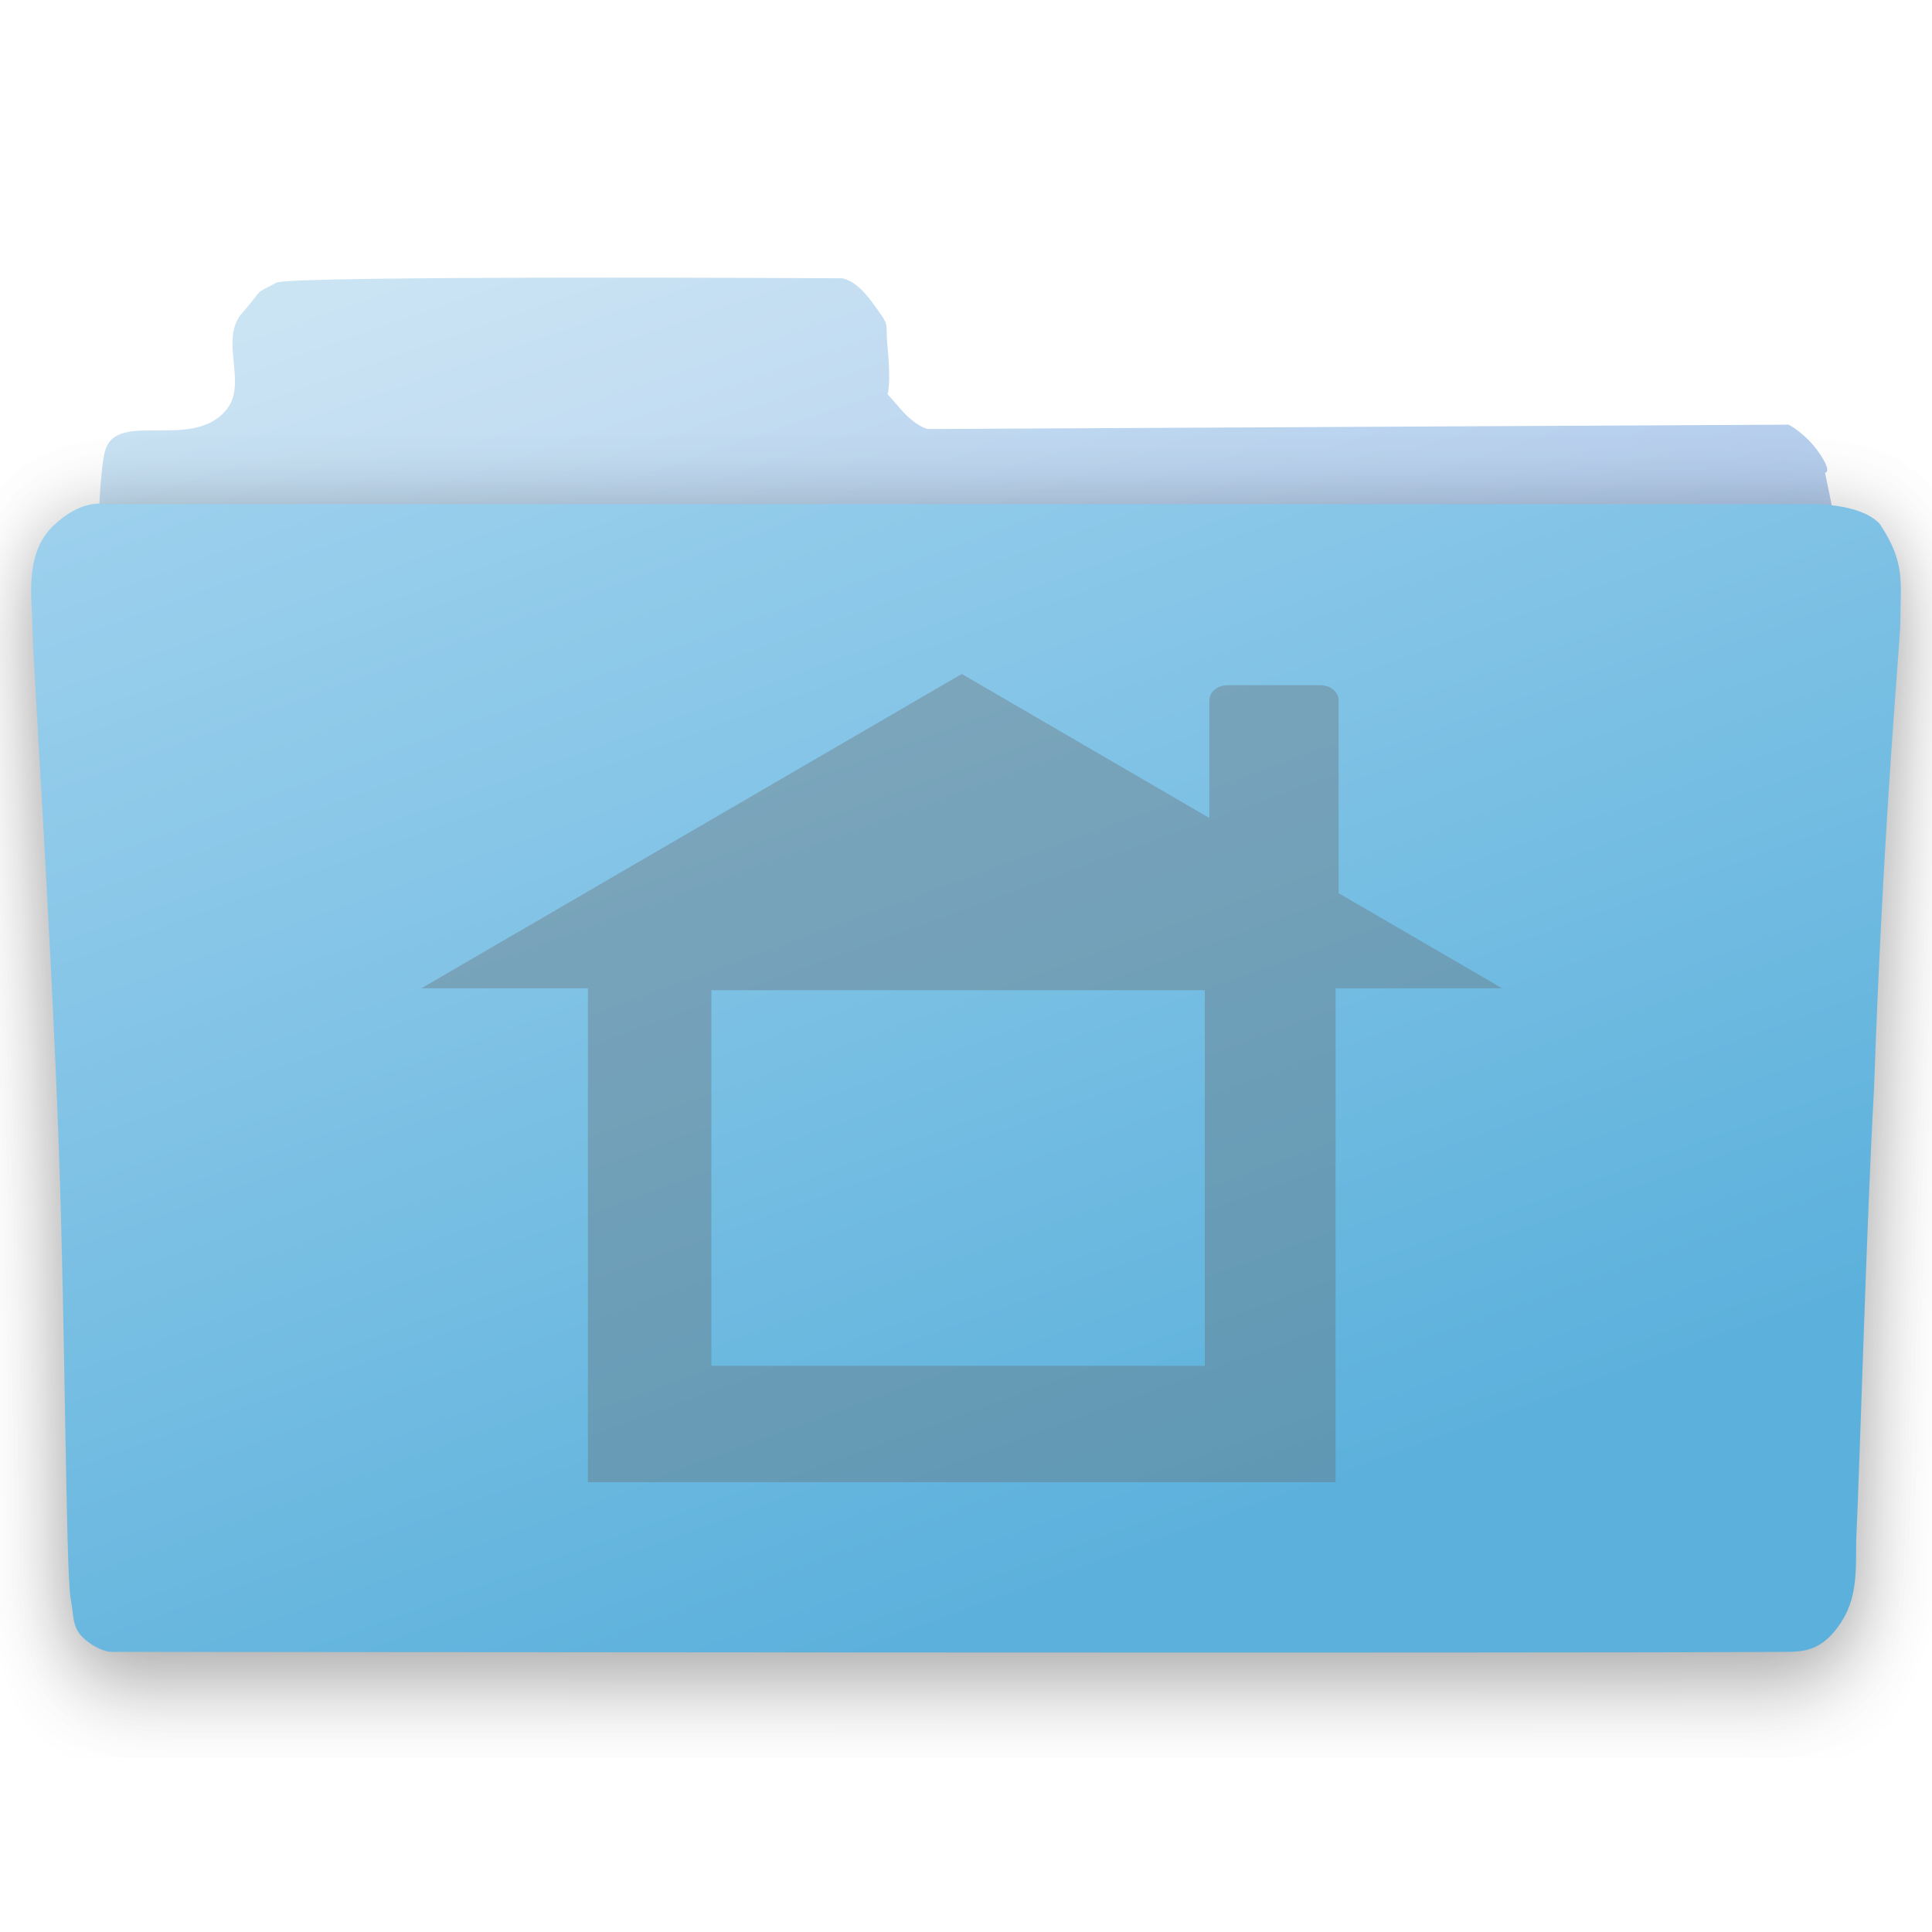
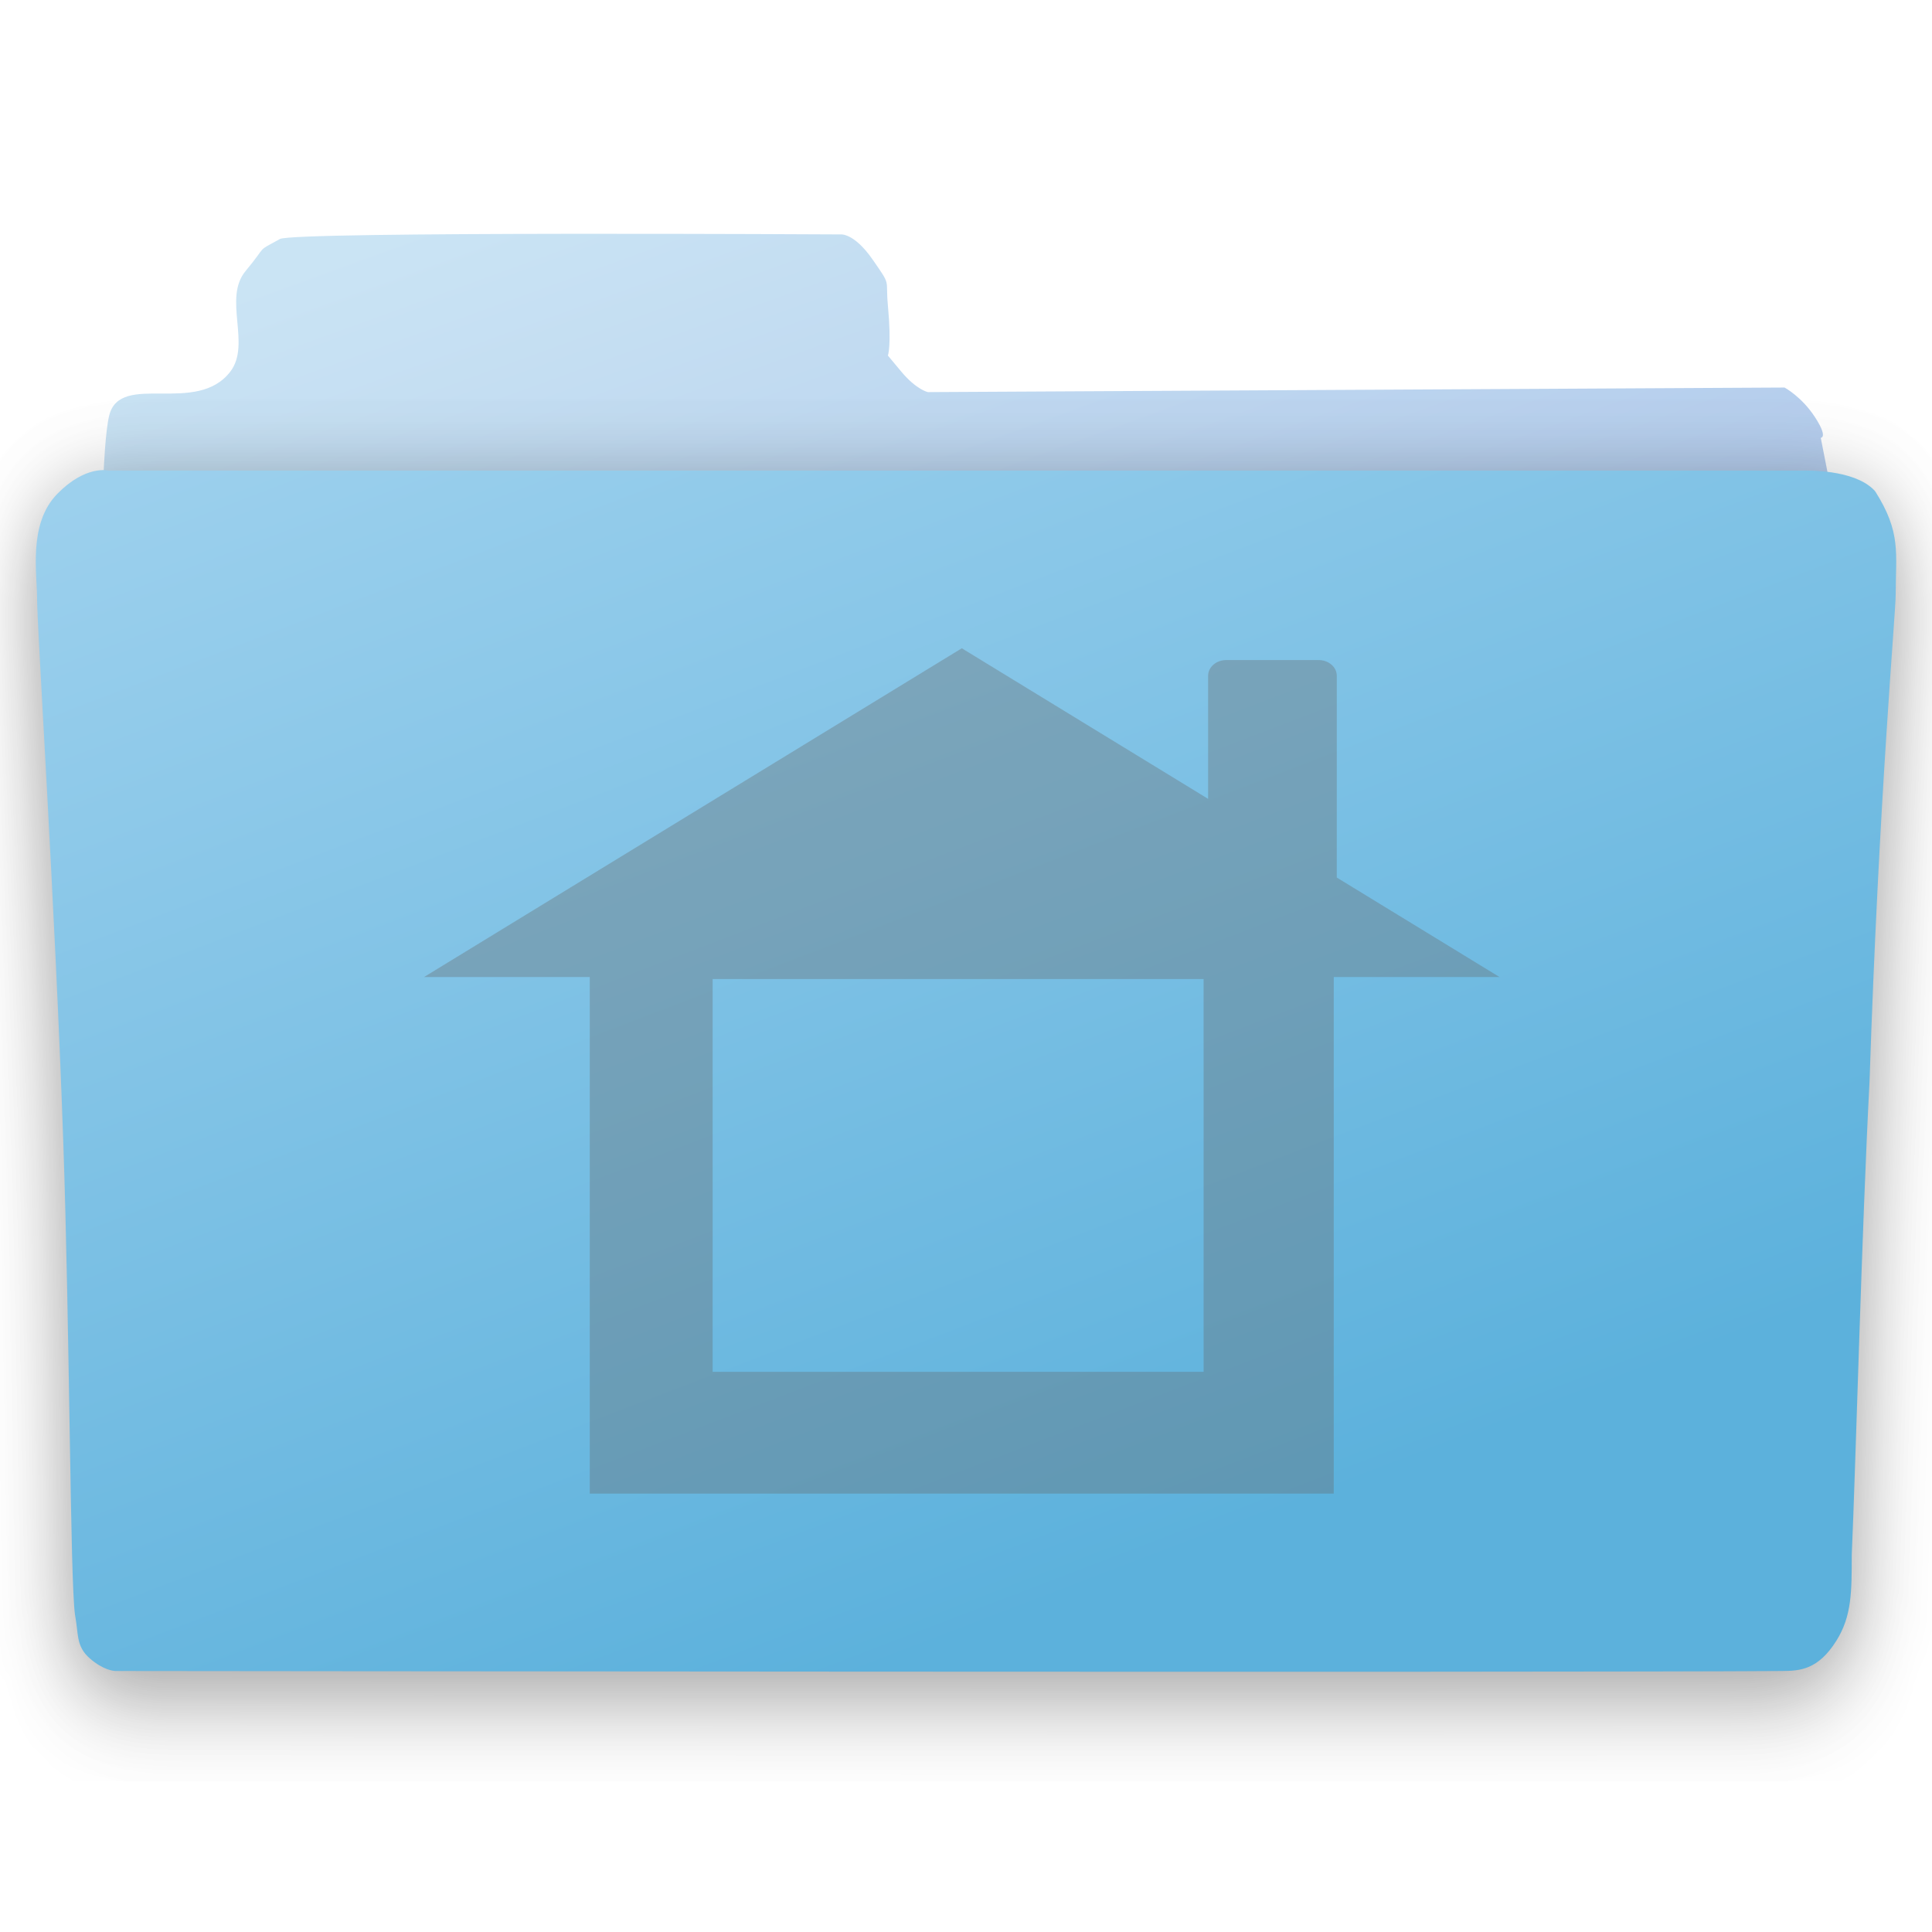
<svg xmlns="http://www.w3.org/2000/svg" xmlns:xlink="http://www.w3.org/1999/xlink" width="200" height="200" id="svg2" version="1.1" style="enable-background:new">
  <defs id="defs4">
    <linearGradient id="linearGradient3944">
      <stop id="stop3946" offset="0" style="stop-color:#5cb1dc;stop-opacity:1" />
      <stop id="stop3948" offset="1" style="stop-color:#b3dbf3;stop-opacity:1" />
    </linearGradient>
    <linearGradient id="linearGradient9069">
      <stop style="stop-color:#77bfe3;stop-opacity:1" offset="0" id="stop9071" />
      <stop style="stop-color:#cad3d9;stop-opacity:1" offset="1" id="stop9073" />
    </linearGradient>
    <linearGradient id="linearGradient9061">
      <stop style="stop-color:#cad3d9;stop-opacity:1" offset="0" id="stop9063" />
      <stop style="stop-color:#77bfe3;stop-opacity:1" offset="1" id="stop9065" />
    </linearGradient>
    <linearGradient id="linearGradient8846">
      <stop style="stop-color:#5cb1dc;stop-opacity:1" offset="0" id="stop8848" />
      <stop style="stop-color:#b3dbf3;stop-opacity:1" offset="1" id="stop8850" />
    </linearGradient>
    <linearGradient xlink:href="#linearGradient3944" id="linearGradient8852" x1="577.547" y1="850.902" x2="311.271" y2="17.402" gradientUnits="userSpaceOnUse" spreadMethod="pad" />
    <filter id="filter9027" color-interpolation-filters="sRGB">
      <feFlood id="feFlood9029" flood-opacity="0.2" flood-color="rgb(0,0,0)" result="flood" />
      <feComposite id="feComposite9031" in2="SourceGraphic" in="flood" operator="in" result="composite1" />
      <feGaussianBlur id="feGaussianBlur9033" stdDeviation="20" result="blur" />
      <feOffset id="feOffset9035" dx="0" dy="10" result="offset" />
      <feComposite id="feComposite9037" in2="offset" in="SourceGraphic" operator="over" result="fbSourceGraphic" />
      <feColorMatrix result="fbSourceGraphicAlpha" in="fbSourceGraphic" values="0 0 0 -1 0 0 0 0 -1 0 0 0 0 -1 0 0 0 0 1 0" id="feColorMatrix9039" />
      <feFlood id="feFlood9041" flood-opacity="0.2" flood-color="rgb(0,0,0)" result="flood" in="fbSourceGraphic" />
      <feComposite id="feComposite9043" in2="fbSourceGraphic" in="flood" operator="in" result="composite1" />
      <feGaussianBlur id="feGaussianBlur9045" stdDeviation="20" result="blur" />
      <feOffset id="feOffset9047" dx="0" dy="10" result="offset" />
      <feComposite id="feComposite9049" in2="offset" in="fbSourceGraphic" operator="over" result="composite2" />
    </filter>
    <linearGradient xlink:href="#linearGradient9061" id="linearGradient9067" x1="344.962" y1="96.539" x2="536.901" y2="496.56" gradientUnits="userSpaceOnUse" />
    <linearGradient xlink:href="#linearGradient9069" id="linearGradient9075" x1="536.901" y1="496.56" x2="344.962" y2="96.539" gradientUnits="userSpaceOnUse" />
    <filter id="filter9297" color-interpolation-filters="sRGB">
      <feFlood id="feFlood9299" flood-opacity="0.3" flood-color="rgb(0,0,0)" result="flood" />
      <feComposite id="feComposite9301" in2="SourceGraphic" in="flood" operator="in" result="composite1" />
      <feGaussianBlur id="feGaussianBlur9303" stdDeviation="10" result="blur" />
      <feOffset id="feOffset9305" dx="0" dy="-5" result="offset" />
      <feComposite id="feComposite9307" in2="offset" in="SourceGraphic" operator="over" result="composite2" />
    </filter>
    <linearGradient xlink:href="#linearGradient9069-9" id="linearGradient9075-7" x1="536.901" y1="496.56" x2="344.962" y2="96.539" gradientUnits="userSpaceOnUse" />
    <linearGradient id="linearGradient9069-9">
      <stop style="stop-color:#77bfe3;stop-opacity:1" offset="0" id="stop9071-2" />
      <stop style="stop-color:#cad3d9;stop-opacity:1" offset="1" id="stop9073-9" />
    </linearGradient>
    <linearGradient xlink:href="#linearGradient9061-9" id="linearGradient9067-3" x1="344.962" y1="96.539" x2="536.901" y2="496.56" gradientUnits="userSpaceOnUse" />
    <linearGradient id="linearGradient9061-9">
      <stop style="stop-color:#cad3d9;stop-opacity:1" offset="0" id="stop9063-6" />
      <stop style="stop-color:#77bfe3;stop-opacity:1" offset="1" id="stop9065-9" />
    </linearGradient>
    <filter color-interpolation-filters="sRGB" id="filter9297-6">
      <feFlood id="feFlood9299-3" flood-opacity="0.3" flood-color="rgb(0,0,0)" result="flood" />
      <feComposite id="feComposite9301-7" in2="SourceGraphic" in="flood" operator="in" result="composite1" />
      <feGaussianBlur id="feGaussianBlur9303-0" stdDeviation="10" result="blur" />
      <feOffset id="feOffset9305-3" dx="0" dy="-5" result="offset" />
      <feComposite id="feComposite9307-6" in2="offset" in="SourceGraphic" operator="over" result="composite2" />
    </filter>
    <linearGradient gradientTransform="translate(0.2991498,17.88273)" y2="96.539" x2="344.962" y1="496.56" x1="536.901" gradientUnits="userSpaceOnUse" id="linearGradient3869" xlink:href="#linearGradient9069-9" />
    <linearGradient gradientTransform="translate(0.2991498,17.88273)" y2="496.56" x2="536.901" y1="96.539" x1="344.962" gradientUnits="userSpaceOnUse" id="linearGradient3871" xlink:href="#linearGradient9061-9" />
    <linearGradient xlink:href="#linearGradient3944" id="linearGradient3942" x1="577.547" y1="850.902" x2="311.271" y2="17.402" gradientUnits="userSpaceOnUse" />
    <linearGradient xlink:href="#linearGradient9069-9" id="linearGradient3098" gradientUnits="userSpaceOnUse" gradientTransform="translate(0.2991498,17.88273)" x1="536.901" y1="496.56" x2="344.962" y2="96.539" />
    <linearGradient xlink:href="#linearGradient9061-9" id="linearGradient3100" gradientUnits="userSpaceOnUse" gradientTransform="translate(0.2991498,17.88273)" x1="344.962" y1="96.539" x2="536.901" y2="496.56" />
    <linearGradient xlink:href="#linearGradient3944" id="linearGradient3102" gradientUnits="userSpaceOnUse" spreadMethod="pad" x1="577.547" y1="850.902" x2="311.271" y2="17.402" />
    <linearGradient xlink:href="#linearGradient3944" id="linearGradient3104" gradientUnits="userSpaceOnUse" x1="577.547" y1="850.902" x2="311.271" y2="17.402" />
    <filter id="filter4082" color-interpolation-filters="sRGB">
      <feFlood id="feFlood4084" flood-opacity="0.3" flood-color="rgb(0,0,0)" result="flood" />
      <feComposite id="feComposite4086" in2="SourceGraphic" in="flood" operator="in" result="composite1" />
      <feGaussianBlur id="feGaussianBlur4088" stdDeviation="6" result="blur" />
      <feOffset id="feOffset4090" dx="0" dy="-7" result="offset" />
      <feComposite id="feComposite4092" in2="offset" in="SourceGraphic" operator="over" result="composite2" />
    </filter>
    <linearGradient xlink:href="#linearGradient9069-9-9" id="linearGradient4215" gradientUnits="userSpaceOnUse" gradientTransform="translate(0.2991498,17.88273)" x1="536.901" y1="496.56" x2="344.962" y2="96.539" />
    <linearGradient id="linearGradient9069-9-9">
      <stop style="stop-color:#77bfe3;stop-opacity:1" offset="0" id="stop9071-2-8" />
      <stop style="stop-color:#cad3d9;stop-opacity:1" offset="1" id="stop9073-9-6" />
    </linearGradient>
    <linearGradient xlink:href="#linearGradient9061-9-1" id="linearGradient4217" gradientUnits="userSpaceOnUse" gradientTransform="translate(0.2991498,17.88273)" x1="344.962" y1="96.539" x2="536.901" y2="496.56" />
    <linearGradient id="linearGradient9061-9-1">
      <stop style="stop-color:#cad3d9;stop-opacity:1" offset="0" id="stop9063-6-7" />
      <stop style="stop-color:#77bfe3;stop-opacity:1" offset="1" id="stop9065-9-5" />
    </linearGradient>
    <filter color-interpolation-filters="sRGB" id="filter9297-6-6">
      <feFlood id="feFlood9299-3-9" flood-opacity="0.3" flood-color="rgb(0,0,0)" result="flood" />
      <feComposite id="feComposite9301-7-0" in2="SourceGraphic" in="flood" operator="in" result="composite1" />
      <feGaussianBlur id="feGaussianBlur9303-0-5" stdDeviation="10" result="blur" />
      <feOffset id="feOffset9305-3-3" dx="0" dy="-5" result="offset" />
      <feComposite id="feComposite9307-6-0" in2="offset" in="SourceGraphic" operator="over" result="composite2" />
    </filter>
    <linearGradient xlink:href="#linearGradient3944-4" id="linearGradient3964-8" gradientUnits="userSpaceOnUse" spreadMethod="pad" x1="577.547" y1="850.902" x2="311.271" y2="17.402" />
    <linearGradient id="linearGradient3944-4">
      <stop id="stop3946-8" offset="0" style="stop-color:#5cb1dc;stop-opacity:1" />
      <stop id="stop3948-5" offset="1" style="stop-color:#b3dbf3;stop-opacity:1" />
    </linearGradient>
    <linearGradient xlink:href="#linearGradient3944-4" id="linearGradient3966-0" gradientUnits="userSpaceOnUse" x1="577.547" y1="850.902" x2="311.271" y2="17.402" />
    <linearGradient id="linearGradient4252">
      <stop id="stop4254" offset="0" style="stop-color:#5cb1dc;stop-opacity:1" />
      <stop id="stop4256" offset="1" style="stop-color:#b3dbf3;stop-opacity:1" />
    </linearGradient>
    <filter color-interpolation-filters="sRGB" id="filter9027-3">
      <feFlood id="feFlood9029-0" flood-opacity="0.2" flood-color="rgb(0,0,0)" result="flood" />
      <feComposite id="feComposite9031-0" in2="SourceGraphic" in="flood" operator="in" result="composite1" />
      <feGaussianBlur id="feGaussianBlur9033-7" stdDeviation="20" result="blur" />
      <feOffset id="feOffset9035-0" dx="0" dy="10" result="offset" />
      <feComposite id="feComposite9037-6" in2="offset" in="SourceGraphic" operator="over" result="fbSourceGraphic" />
      <feColorMatrix result="fbSourceGraphicAlpha" in="fbSourceGraphic" values="0 0 0 -1 0 0 0 0 -1 0 0 0 0 -1 0 0 0 0 1 0" id="feColorMatrix9039-3" />
      <feFlood id="feFlood9041-1" flood-opacity="0.2" flood-color="rgb(0,0,0)" result="flood" in="fbSourceGraphic" />
      <feComposite id="feComposite9043-6" in2="fbSourceGraphic" in="flood" operator="in" result="composite1" />
      <feGaussianBlur id="feGaussianBlur9045-0" stdDeviation="20" result="blur" />
      <feOffset id="feOffset9047-1" dx="0" dy="10" result="offset" />
      <feComposite id="feComposite9049-4" in2="offset" in="fbSourceGraphic" operator="over" result="composite2" />
    </filter>
    <linearGradient y2="17.402" x2="311.271" y1="850.902" x1="577.547" spreadMethod="pad" gradientUnits="userSpaceOnUse" id="linearGradient4273" xlink:href="#linearGradient3944-4" />
    <linearGradient y2="17.402" x2="311.271" y1="850.902" x1="577.547" gradientUnits="userSpaceOnUse" id="linearGradient4275" xlink:href="#linearGradient3944-4" />
    <filter id="filter4360" color-interpolation-filters="sRGB">
      <feFlood id="feFlood4362" flood-opacity="0.3" flood-color="rgb(0,0,0)" result="flood" />
      <feComposite id="feComposite4364" in2="SourceGraphic" in="flood" operator="in" result="composite1" />
      <feGaussianBlur id="feGaussianBlur4366" stdDeviation="6" result="blur" />
      <feOffset id="feOffset4368" dx="0" dy="-7" result="offset" />
      <feComposite id="feComposite4370" in2="offset" in="SourceGraphic" operator="over" result="composite2" />
    </filter>
    <linearGradient xlink:href="#linearGradient9069-9-9" id="linearGradient3099" gradientUnits="userSpaceOnUse" gradientTransform="translate(0.2991498,17.88273)" x1="536.901" y1="496.56" x2="344.962" y2="96.539" />
    <linearGradient xlink:href="#linearGradient9061-9-1" id="linearGradient3101" gradientUnits="userSpaceOnUse" gradientTransform="translate(0.2991498,17.88273)" x1="344.962" y1="96.539" x2="536.901" y2="496.56" />
    <linearGradient xlink:href="#linearGradient3944-4" id="linearGradient3103" gradientUnits="userSpaceOnUse" spreadMethod="pad" x1="577.547" y1="850.902" x2="311.271" y2="17.402" />
    <linearGradient xlink:href="#linearGradient3944-4" id="linearGradient3105" gradientUnits="userSpaceOnUse" x1="577.547" y1="850.902" x2="311.271" y2="17.402" />
    <linearGradient xlink:href="#linearGradient9069-9-9" id="linearGradient5356" gradientUnits="userSpaceOnUse" gradientTransform="translate(0.2991498,17.88273)" x1="536.901" y1="496.56" x2="344.962" y2="96.539" />
    <linearGradient xlink:href="#linearGradient9061-9-1" id="linearGradient5358" gradientUnits="userSpaceOnUse" gradientTransform="translate(0.2991498,17.88273)" x1="344.962" y1="96.539" x2="536.901" y2="496.56" />
    <linearGradient xlink:href="#linearGradient3944-4" id="linearGradient5360" gradientUnits="userSpaceOnUse" spreadMethod="pad" x1="577.547" y1="850.902" x2="311.271" y2="17.402" />
    <linearGradient xlink:href="#linearGradient3944-4" id="linearGradient5362" gradientUnits="userSpaceOnUse" x1="577.547" y1="850.902" x2="311.271" y2="17.402" />
    <linearGradient xlink:href="#linearGradient9069-9-4" id="linearGradient4215-7" gradientUnits="userSpaceOnUse" gradientTransform="matrix(0.1962816,0,0,0.2239204,-0.8224942,834.8662)" x1="554.639" y1="491.161" x2="446.57" y2="134.389" />
    <linearGradient id="linearGradient9069-9-4">
      <stop style="stop-color:#b0c8eb;stop-opacity:1;" offset="0" id="stop9071-2-9" />
      <stop style="stop-color:#cae4f4;stop-opacity:1;" offset="1" id="stop9073-9-2" />
    </linearGradient>
    <linearGradient y2="134.389" x2="446.57" y1="491.161" x1="554.639" gradientTransform="matrix(0.1962816,0,0,0.2239204,-0.822362,806.5037)" gradientUnits="userSpaceOnUse" id="linearGradient4335" xlink:href="#linearGradient9069-9-4" />
+     <linearGradient xlink:href="#linearGradient9069-9-4" id="linearGradient6462" gradientUnits="userSpaceOnUse" gradientTransform="matrix(0.1962816,0,0,0.2239204,-0.822362,806.5037)" x1="554.639" y1="491.161" x2="446.57" y2="134.389" />
+     <linearGradient xlink:href="#linearGradient3944-4" id="linearGradient6464" gradientUnits="userSpaceOnUse" spreadMethod="pad" x1="577.547" y1="850.902" x2="311.271" y2="17.402" />
+     <linearGradient xlink:href="#linearGradient3944-4" id="linearGradient6466" gradientUnits="userSpaceOnUse" x1="577.547" y1="850.902" x2="311.271" y2="17.402" />
  </defs>
  <g id="layer1" transform="translate(0,-852.3622)" style="display:inline" />
  <g id="layer2" transform="translate(0,-824)">
-     <path style="fill:url(#linearGradient4335);fill-opacity:1;stroke:none;display:inline;enable-background:new" d="m 10.281,876.332 c 0,0 0.173,-4.13 0.595,-5.655 1.19,-4.298 9.074,0.079 12.591,-4.298 2.181,-2.714 -0.793,-7.238 1.586,-9.953 2.379,-2.714 0.991,-1.81 3.569,-3.167 1.451,-0.764 58.293,-0.452 58.293,-0.452 0,0 1.388,-0.226 3.371,2.488 1.983,2.714 1.32,1.789 1.586,4.524 0.397,4.071 0,4.976 0,4.976 0,0 -0.198,-0.226 1.388,1.583 1.586,1.81 2.776,2.036 2.776,2.036 l 89.124,-0.452 c 0,0 1.784,0.905 3.172,2.941 1.388,2.036 0.595,2.036 0.595,2.036 l 0.793,3.845 C 129.929,876.199 70.085,876.408 10.281,876.332 z" id="path9051" />
-     <path style="fill:url(#linearGradient5360);fill-opacity:1;stroke:url(#linearGradient5362);stroke-width:8;stroke-linecap:butt;stroke-linejoin:round;stroke-miterlimit:4;stroke-opacity:1;stroke-dasharray:none;filter:url(#filter9027-3)" d="M 24.315,644.766 C 19.852,537.704 9.997,409.905 9.997,397.783 c 0,-12.122 -4.602,-32.83 9.715,-44.952 14.317,-12.122 25.055,-9.596 25.055,-9.596 0,0 -12.272,0 0,0 12.272,0 928.578,0 928.578,0 0,0 25.055,-0.505 34.771,8.081 13.106,17.411 10.271,25.118 10.227,44.447 0,8.081 -9.204,92.934 -14.317,222.234 -4.159,65.158 -7.488,173.556 -9.715,215.668 0,16.668 -1e-5,26.769 -7.67,36.871 -8.849,11.655 -16.99,12.061 -26.589,12.122 -118.63,0.748 -911.193,0 -911.193,0 0,0 -5.022,-0.11 -11.761,-5.051 -5.835,-4.279 -4.372,-7.872 -6.392,-17.173 -2.602,-15.094 -2.812,-129.805 -6.392,-215.668 z" id="path8076-4" transform="matrix(0.1902559,0,0,0.2170463,2.215761,802.5548)" />
-     <path style="opacity:0.6;fill:#666666;fill-opacity:0.562;stroke:none;stroke-width:10.002;stroke-linejoin:round;stroke-miterlimit:4;stroke-opacity:0.533;stroke-dasharray:none" clip-path="none" d="m 513.656,349.781 -294.062,171.031 90.625,0 0,268.75 406.844,0 0,-268.75 90.625,0 -88.969,-51.75 0,-104.969 c 0,-4.537 -4.475,-8.188 -10,-8.188 l -50.406,0 c -5.525,0 -9.969,3.65 -9.969,8.188 l 0,64.031 -134.688,-78.344 z m -136.25,172.094 268.469,0 0,204.344 -268.469,0 0,-204.344 z" id="path3060" transform="matrix(0.1902559,0,0,0.1902559,1.837101,827.2214)" />
+     <g id="g6457" transform="matrix(0.9950253,0,0,1.045856,0.4974728,-43.6456)">
+       <path id="path9051" d="m 10.281,876.332 c 0,0 0.173,-4.13 0.595,-5.655 1.19,-4.298 9.074,0.079 12.591,-4.298 2.181,-2.714 -0.793,-7.238 1.586,-9.953 2.379,-2.714 0.991,-1.81 3.569,-3.167 1.451,-0.764 58.293,-0.452 58.293,-0.452 0,0 1.388,-0.226 3.371,2.488 1.983,2.714 1.32,1.789 1.586,4.524 0.397,4.071 0,4.976 0,4.976 0,0 -0.198,-0.226 1.388,1.583 1.586,1.81 2.776,2.036 2.776,2.036 l 89.124,-0.452 c 0,0 1.784,0.905 3.172,2.941 1.388,2.036 0.595,2.036 0.595,2.036 l 0.793,3.845 C 129.929,876.199 70.085,876.408 10.281,876.332 z" style="fill:url(#linearGradient6462);fill-opacity:1;stroke:none;display:inline;enable-background:new" />
+       <path transform="matrix(0.1902559,0,0,0.2170463,2.215761,802.5548)" id="path8076-4" d="M 24.315,644.766 C 19.852,537.704 9.997,409.905 9.997,397.783 c 0,-12.122 -4.602,-32.83 9.715,-44.952 14.317,-12.122 25.055,-9.596 25.055,-9.596 0,0 -12.272,0 0,0 12.272,0 928.578,0 928.578,0 0,0 25.055,-0.505 34.771,8.081 13.106,17.411 10.271,25.118 10.227,44.447 0,8.081 -9.204,92.934 -14.317,222.234 -4.159,65.158 -7.488,173.556 -9.715,215.668 0,16.668 -1e-5,26.769 -7.67,36.871 -8.849,11.655 -16.99,12.061 -26.589,12.122 -118.63,0.748 -911.193,0 -911.193,0 0,0 -5.022,-0.11 -11.761,-5.051 -5.835,-4.279 -4.372,-7.872 -6.392,-17.173 -2.602,-15.094 -2.812,-129.805 -6.392,-215.668 z" style="fill:url(#linearGradient6464);fill-opacity:1;stroke:url(#linearGradient6466);stroke-width:8;stroke-linecap:butt;stroke-linejoin:round;stroke-miterlimit:4;stroke-opacity:1;stroke-dasharray:none;filter:url(#filter9027-3)" />
+       <path transform="matrix(0.1902559,0,0,0.1902559,1.837101,827.2214)" id="path3060" d="m 513.656,349.781 -294.062,171.031 90.625,0 0,268.75 406.844,0 0,-268.75 90.625,0 -88.969,-51.75 0,-104.969 c 0,-4.537 -4.475,-8.188 -10,-8.188 l -50.406,0 c -5.525,0 -9.969,3.65 -9.969,8.188 l 0,64.031 -134.688,-78.344 z m -136.25,172.094 268.469,0 0,204.344 -268.469,0 0,-204.344 z" clip-path="none" style="opacity:0.6;fill:#666666;fill-opacity:0.562;stroke:none" />
+     </g>
  </g>
</svg>
